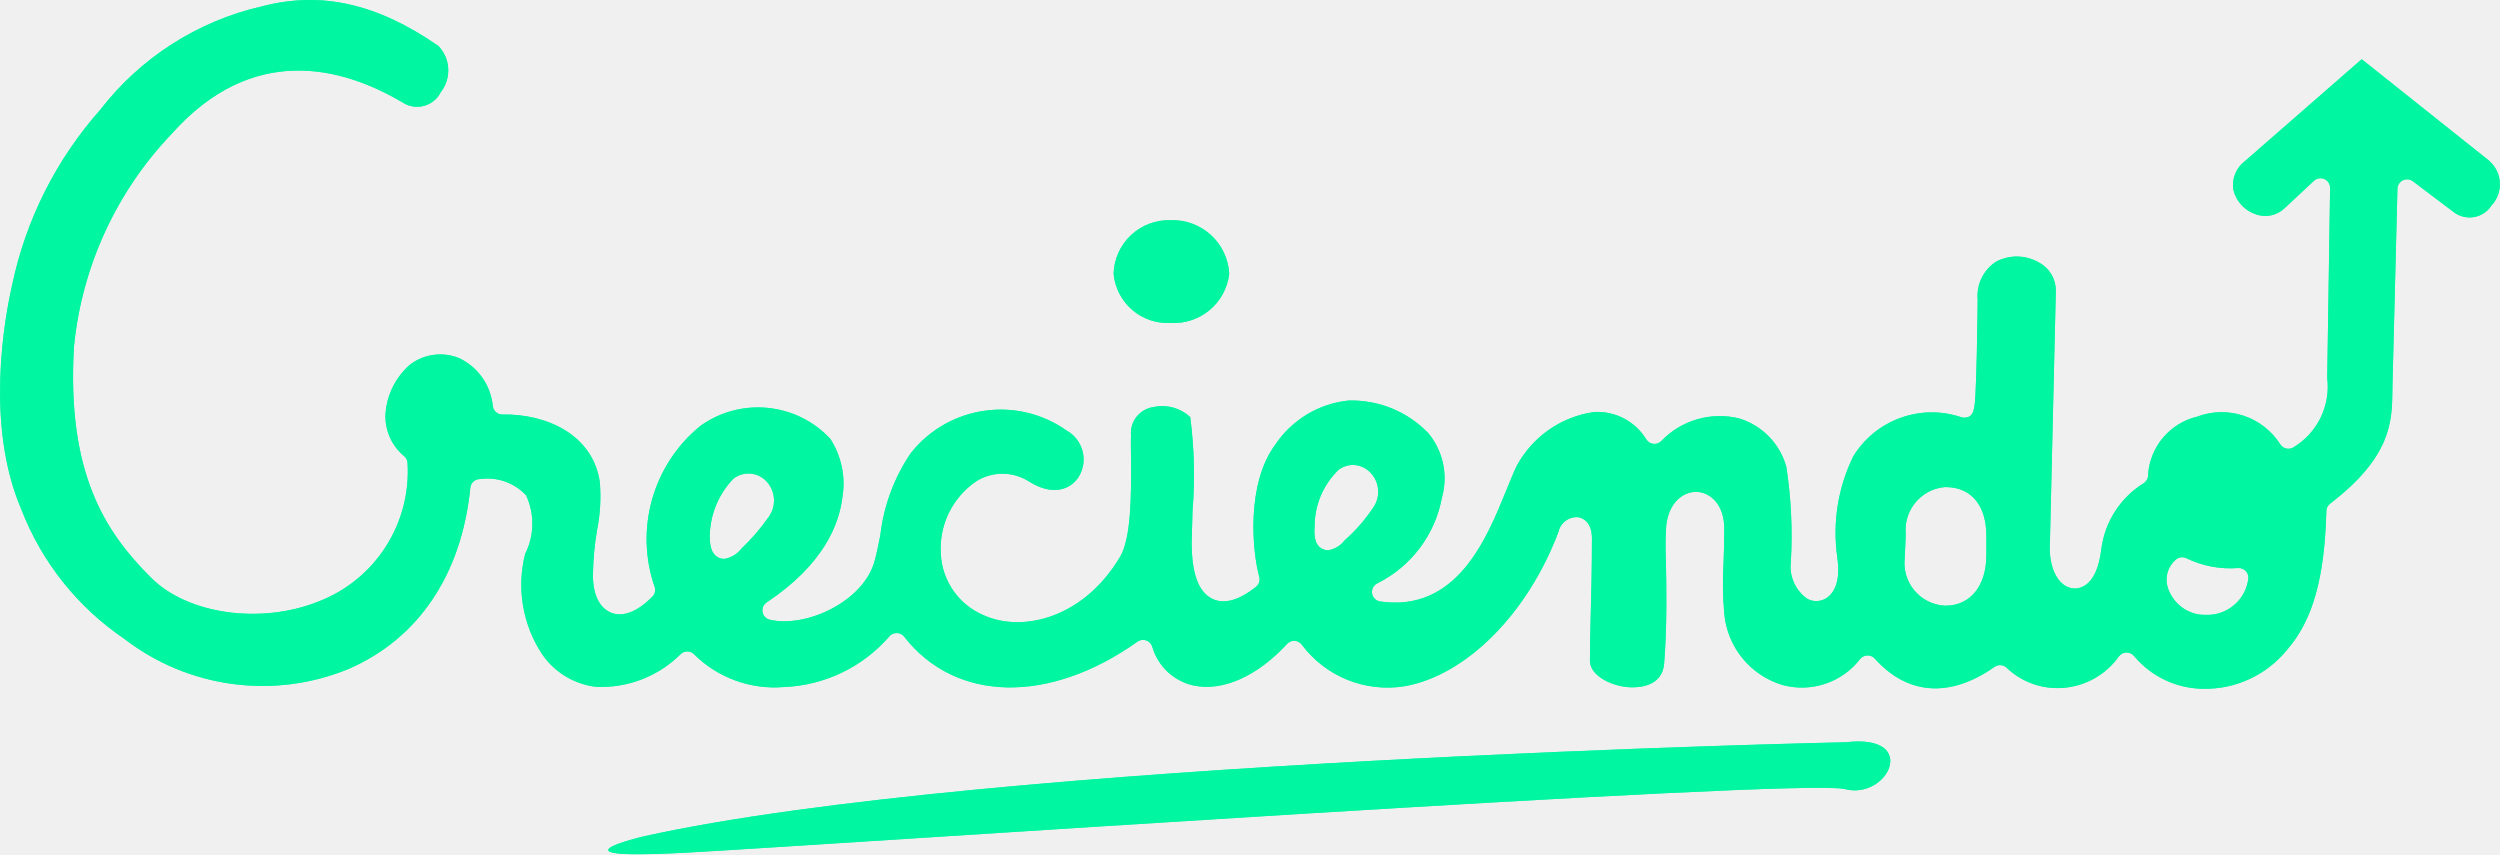
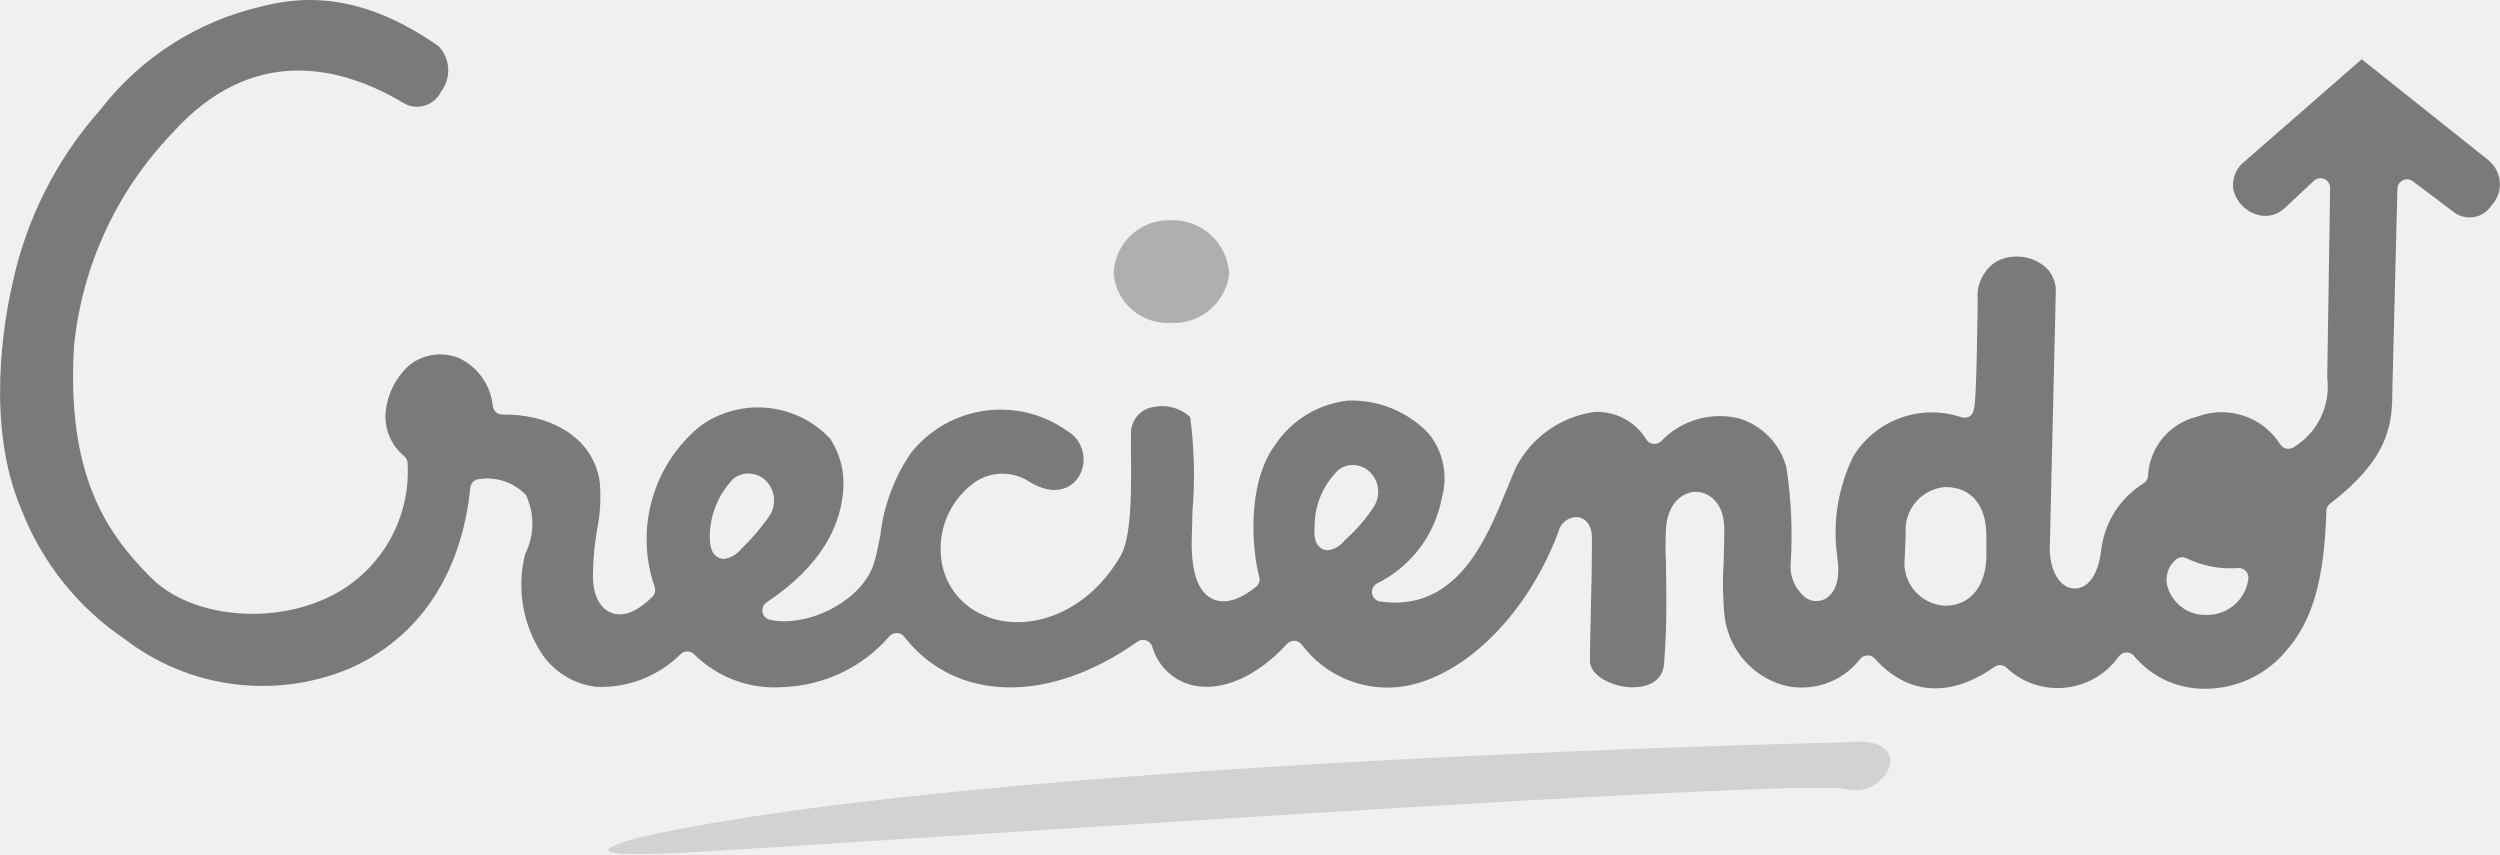
<svg xmlns="http://www.w3.org/2000/svg" id="Grupo_2080" data-name="Grupo 2080" width="110.331" height="37.702" viewBox="0 0 110.331 37.702">
  <defs>
    <clipPath id="clip-path">
-       <rect id="Rectángulo_487" data-name="Rectángulo 487" width="110.331" height="37.702" fill="#00f6a1" />
+       <rect id="Rectángulo_487" data-name="Rectángulo 487" width="110.331" height="37.702" fill="none" />
    </clipPath>
  </defs>
  <g id="Grupo_2079" data-name="Grupo 2079" clip-path="url(#clip-path)">
    <g id="Grupo_2078" data-name="Grupo 2078" transform="translate(0 0)">
      <g id="Grupo_2077" data-name="Grupo 2077" clip-path="url(#clip-path)">
-         <path id="Trazado_2257" data-name="Trazado 2257" d="M109.878,7.114l-5.65-4.5L99.081,7.105a1.321,1.321,0,0,0-.515,1.281,1.52,1.52,0,0,0,1.016,1.082,1.23,1.23,0,0,0,1.249-.287l1.287-1.2a.425.425,0,0,1,.715.316l-.127,8.381a3.124,3.124,0,0,1-1.517,3.08.425.425,0,0,1-.552-.144,3.068,3.068,0,0,0-3.677-1.225A2.833,2.833,0,0,0,94.8,20.94a.425.425,0,0,1-.183.378,4.023,4.023,0,0,0-1.883,2.929c-.2,1.688-1,1.744-1.234,1.722-.679-.065-1.112-.935-1.031-2.068l.26-11.067A1.394,1.394,0,0,0,90,11.595a1.949,1.949,0,0,0-1.9-.052,1.8,1.8,0,0,0-.82,1.686c0,.016-.012,1.214-.039,2.4-.016.7-.034,1.253-.054,1.653-.038.766-.057,1.15-.505,1.15a.423.423,0,0,1-.121-.018,4.065,4.065,0,0,0-4.772,1.727,7.656,7.656,0,0,0-.706,4.444l0,.021c.173,1.142-.206,1.6-.448,1.77a.827.827,0,0,1-.884.045,1.741,1.741,0,0,1-.716-1.638,20.032,20.032,0,0,0-.2-4.179,3.1,3.1,0,0,0-2.067-2.134A3.575,3.575,0,0,0,73.3,19.481a.425.425,0,0,1-.634-.072,2.529,2.529,0,0,0-2.316-1.226,4.607,4.607,0,0,0-3.414,2.38c-.145.3-.3.686-.469,1.1-.869,2.136-2.183,5.364-5.556,4.882a.425.425,0,0,1-.107-.811,5.3,5.3,0,0,0,2.833-3.779,3.125,3.125,0,0,0-.6-2.837A4.692,4.692,0,0,0,59.5,17.678a4.437,4.437,0,0,0-3.227,1.959c-1.269,1.715-1.017,4.66-.7,5.817a.425.425,0,0,1-.145.447c-.757.6-1.406.777-1.928.525-.611-.3-.909-1.111-.909-2.493.008-.433.023-.893.037-1.363a19.715,19.715,0,0,0-.1-4.162,1.8,1.8,0,0,0-1.6-.448,1.165,1.165,0,0,0-1.014,1.265c-.01.182-.007.508,0,.885.02,1.827,0,3.677-.49,4.476-1.6,2.689-4.281,3.335-5.989,2.576A3.1,3.1,0,0,1,41.52,24.44a3.593,3.593,0,0,1,1.563-3.2,2.176,2.176,0,0,1,2.339.015c1.078.675,1.845.313,2.176-.2A1.46,1.46,0,0,0,47.072,19a5.053,5.053,0,0,0-6.878,1,8.068,8.068,0,0,0-1.343,3.624c-.081.405-.157.788-.245,1.107-.459,1.786-3,2.993-4.631,2.62a.425.425,0,0,1-.14-.768c2.512-1.666,3.206-3.454,3.345-4.66a3.638,3.638,0,0,0-.538-2.558,4.364,4.364,0,0,0-5.744-.56,6.447,6.447,0,0,0-2,7.117.424.424,0,0,1-.109.414c-.863.861-1.48.853-1.846.693-.521-.226-.8-.86-.773-1.737a12.53,12.53,0,0,1,.182-1.916,7.507,7.507,0,0,0,.119-2.1c-.308-2.109-2.377-3.02-4.294-2.982a.426.426,0,0,1-.427-.357A2.615,2.615,0,0,0,20.253,15.8a2.213,2.213,0,0,0-2.134.272,3.17,3.17,0,0,0-1.105,2.173,2.275,2.275,0,0,0,.831,1.893.427.427,0,0,1,.142.32,6.147,6.147,0,0,1-3.9,6.076c-2.565,1.041-5.83.578-7.434-1.054-1.958-1.953-3.725-4.542-3.387-10.2A15.843,15.843,0,0,1,7.575,5.906c3.578-4.015,7.523-2.966,10.2-1.379a1.168,1.168,0,0,0,1.68-.465,1.553,1.553,0,0,0-.112-2.038C16.64.154,14.169-.4,11.57.278A12.542,12.542,0,0,0,4.433,4.835a16.885,16.885,0,0,0-3.9,7.759c-.314,1.371-1.208,6.129.409,9.885a12.2,12.2,0,0,0,4.545,5.714,9.983,9.983,0,0,0,9.891,1.332c3.092-1.341,5-4.181,5.378-8a.425.425,0,0,1,.423-.383,2.34,2.34,0,0,1,2.037.714,2.964,2.964,0,0,1-.041,2.593,5.556,5.556,0,0,0,.757,4.432A3.36,3.36,0,0,0,26.3,30.311a4.972,4.972,0,0,0,3.752-1.456.424.424,0,0,1,.585.025A5.03,5.03,0,0,0,34.6,30.32,6.488,6.488,0,0,0,39.236,28.1a.426.426,0,0,1,.335-.163h0a.424.424,0,0,1,.335.164c2.257,2.9,6.393,2.988,10.293.217a.425.425,0,0,1,.65.214,2.44,2.44,0,0,0,1.829,1.721c1.276.275,2.816-.41,4.12-1.834a.434.434,0,0,1,.322-.138.425.425,0,0,1,.316.151,4.723,4.723,0,0,0,4.547,1.854c2.716-.47,5.449-3.214,6.8-6.829a.819.819,0,0,1,.856-.633c.145.021.617.15.617.939,0,1.26-.028,2.379-.053,3.367-.019.778-.036,1.449-.036,2.046.015.65.972,1.134,1.822,1.157.413.01,1.379-.07,1.454-1.058.133-1.682.1-3.306.078-4.491a14.309,14.309,0,0,1,.013-1.589c.118-1.064.793-1.518,1.369-1.487s1.194.553,1.194,1.624c0,.518-.016,1.018-.031,1.5a14.831,14.831,0,0,0,.028,2.225,3.625,3.625,0,0,0,2.585,3.177,3.252,3.252,0,0,0,3.409-1.145.425.425,0,0,1,.652-.022c1.445,1.614,3.322,1.743,5.283.364a.425.425,0,0,1,.557.06,3.245,3.245,0,0,0,2.4.871,3.319,3.319,0,0,0,2.536-1.4.425.425,0,0,1,.337-.167h0a.426.426,0,0,1,.338.168,4.019,4.019,0,0,0,3.046,1.435,4.65,4.65,0,0,0,3.685-1.708c1.141-1.308,1.663-3.143,1.746-6.138a.425.425,0,0,1,.166-.326c2.712-2.08,2.731-3.631,2.749-5,0-.133,0-.262.007-.39l.215-8.508a.425.425,0,0,1,.68-.329l1.763,1.33a1.151,1.151,0,0,0,1.707-.261,1.364,1.364,0,0,0-.083-1.952M31.953,24.666a.555.555,0,0,1-.207-.04c-.422-.168-.422-.725-.422-.992V23.61a3.732,3.732,0,0,1,1.05-2.492L32.4,21.1a1.092,1.092,0,0,1,1.378.092,1.244,1.244,0,0,1,.145,1.626,9.283,9.283,0,0,1-1.213,1.406,1.17,1.17,0,0,1-.753.442m27.47-.9-.088.085a1.126,1.126,0,0,1-.733.434.55.55,0,0,1-.221-.047c-.421-.183-.387-.746-.368-1a3.466,3.466,0,0,1,1.053-2.5,1.047,1.047,0,0,1,1.34.053,1.213,1.213,0,0,1,.2,1.6,7.132,7.132,0,0,1-1.185,1.38m28.238.726c0,1.357-.705,2.233-1.8,2.233h-.042a1.882,1.882,0,0,1-1.76-2.1c0-.007,0-.013,0-.019l.045-1.03a1.9,1.9,0,0,1,1.715-2.085h.042c1.126,0,1.8.8,1.8,2.146Zm11.557,1.078a1.824,1.824,0,0,1-1.886,1.561,2.312,2.312,0,0,1-.315-.021,1.748,1.748,0,0,1-1.351-1.186,1.156,1.156,0,0,1,.356-1.231.425.425,0,0,1,.46-.065,4.444,4.444,0,0,0,2.3.435.425.425,0,0,1,.435.508" transform="translate(0 0)" fill="#00f6a1" fill-rule="evenodd" />
-         <path id="Trazado_2258" data-name="Trazado 2258" d="M105.314,23.189a2.437,2.437,0,0,1,2.513-2.364,2.5,2.5,0,0,1,2.59,2.364,2.459,2.459,0,0,1-2.59,2.169,2.39,2.39,0,0,1-2.513-2.169" transform="translate(-56.168 -11.107)" fill="#00f6a1" fill-rule="evenodd" />
-         <path id="Trazado_2259" data-name="Trazado 2259" d="M112.135,70.155s-37.964.8-53.061,4.156c0,0-4.454,1.053,1.719.726s49.382-3.313,51.3-2.815,3.327-2.456.043-2.066" transform="translate(-30.678 -37.398)" fill="#00f6a1" fill-rule="evenodd" />
+         <path id="Trazado_2257" data-name="Trazado 2257" d="M109.878,7.114l-5.65-4.5L99.081,7.105a1.321,1.321,0,0,0-.515,1.281,1.52,1.52,0,0,0,1.016,1.082,1.23,1.23,0,0,0,1.249-.287l1.287-1.2a.425.425,0,0,1,.715.316l-.127,8.381a3.124,3.124,0,0,1-1.517,3.08.425.425,0,0,1-.552-.144,3.068,3.068,0,0,0-3.677-1.225A2.833,2.833,0,0,0,94.8,20.94a.425.425,0,0,1-.183.378,4.023,4.023,0,0,0-1.883,2.929c-.2,1.688-1,1.744-1.234,1.722-.679-.065-1.112-.935-1.031-2.068l.26-11.067A1.394,1.394,0,0,0,90,11.595a1.949,1.949,0,0,0-1.9-.052,1.8,1.8,0,0,0-.82,1.686c0,.016-.012,1.214-.039,2.4-.016.7-.034,1.253-.054,1.653-.038.766-.057,1.15-.505,1.15a.423.423,0,0,1-.121-.018,4.065,4.065,0,0,0-4.772,1.727,7.656,7.656,0,0,0-.706,4.444l0,.021c.173,1.142-.206,1.6-.448,1.77a.827.827,0,0,1-.884.045,1.741,1.741,0,0,1-.716-1.638,20.032,20.032,0,0,0-.2-4.179,3.1,3.1,0,0,0-2.067-2.134A3.575,3.575,0,0,0,73.3,19.481a.425.425,0,0,1-.634-.072,2.529,2.529,0,0,0-2.316-1.226,4.607,4.607,0,0,0-3.414,2.38c-.145.3-.3.686-.469,1.1-.869,2.136-2.183,5.364-5.556,4.882a.425.425,0,0,1-.107-.811,5.3,5.3,0,0,0,2.833-3.779,3.125,3.125,0,0,0-.6-2.837A4.692,4.692,0,0,0,59.5,17.678a4.437,4.437,0,0,0-3.227,1.959c-1.269,1.715-1.017,4.66-.7,5.817a.425.425,0,0,1-.145.447c-.757.6-1.406.777-1.928.525-.611-.3-.909-1.111-.909-2.493.008-.433.023-.893.037-1.363a19.715,19.715,0,0,0-.1-4.162,1.8,1.8,0,0,0-1.6-.448,1.165,1.165,0,0,0-1.014,1.265c-.01.182-.007.508,0,.885.02,1.827,0,3.677-.49,4.476-1.6,2.689-4.281,3.335-5.989,2.576A3.1,3.1,0,0,1,41.52,24.44a3.593,3.593,0,0,1,1.563-3.2,2.176,2.176,0,0,1,2.339.015c1.078.675,1.845.313,2.176-.2A1.46,1.46,0,0,0,47.072,19a5.053,5.053,0,0,0-6.878,1,8.068,8.068,0,0,0-1.343,3.624c-.081.405-.157.788-.245,1.107-.459,1.786-3,2.993-4.631,2.62a.425.425,0,0,1-.14-.768c2.512-1.666,3.206-3.454,3.345-4.66a3.638,3.638,0,0,0-.538-2.558,4.364,4.364,0,0,0-5.744-.56,6.447,6.447,0,0,0-2,7.117.424.424,0,0,1-.109.414c-.863.861-1.48.853-1.846.693-.521-.226-.8-.86-.773-1.737a12.53,12.53,0,0,1,.182-1.916,7.507,7.507,0,0,0,.119-2.1c-.308-2.109-2.377-3.02-4.294-2.982a.426.426,0,0,1-.427-.357A2.615,2.615,0,0,0,20.253,15.8a2.213,2.213,0,0,0-2.134.272,3.17,3.17,0,0,0-1.105,2.173,2.275,2.275,0,0,0,.831,1.893.427.427,0,0,1,.142.32,6.147,6.147,0,0,1-3.9,6.076c-2.565,1.041-5.83.578-7.434-1.054-1.958-1.953-3.725-4.542-3.387-10.2A15.843,15.843,0,0,1,7.575,5.906c3.578-4.015,7.523-2.966,10.2-1.379a1.168,1.168,0,0,0,1.68-.465,1.553,1.553,0,0,0-.112-2.038C16.64.154,14.169-.4,11.57.278A12.542,12.542,0,0,0,4.433,4.835a16.885,16.885,0,0,0-3.9,7.759c-.314,1.371-1.208,6.129.409,9.885a12.2,12.2,0,0,0,4.545,5.714,9.983,9.983,0,0,0,9.891,1.332c3.092-1.341,5-4.181,5.378-8a.425.425,0,0,1,.423-.383,2.34,2.34,0,0,1,2.037.714,2.964,2.964,0,0,1-.041,2.593,5.556,5.556,0,0,0,.757,4.432A3.36,3.36,0,0,0,26.3,30.311a4.972,4.972,0,0,0,3.752-1.456.424.424,0,0,1,.585.025A5.03,5.03,0,0,0,34.6,30.32,6.488,6.488,0,0,0,39.236,28.1a.426.426,0,0,1,.335-.163h0a.424.424,0,0,1,.335.164c2.257,2.9,6.393,2.988,10.293.217a.425.425,0,0,1,.65.214,2.44,2.44,0,0,0,1.829,1.721c1.276.275,2.816-.41,4.12-1.834a.434.434,0,0,1,.322-.138.425.425,0,0,1,.316.151,4.723,4.723,0,0,0,4.547,1.854c2.716-.47,5.449-3.214,6.8-6.829a.819.819,0,0,1,.856-.633c.145.021.617.15.617.939,0,1.26-.028,2.379-.053,3.367-.019.778-.036,1.449-.036,2.046.015.65.972,1.134,1.822,1.157.413.01,1.379-.07,1.454-1.058.133-1.682.1-3.306.078-4.491a14.309,14.309,0,0,1,.013-1.589c.118-1.064.793-1.518,1.369-1.487s1.194.553,1.194,1.624c0,.518-.016,1.018-.031,1.5a14.831,14.831,0,0,0,.028,2.225,3.625,3.625,0,0,0,2.585,3.177,3.252,3.252,0,0,0,3.409-1.145.425.425,0,0,1,.652-.022c1.445,1.614,3.322,1.743,5.283.364a.425.425,0,0,1,.557.06,3.245,3.245,0,0,0,2.4.871,3.319,3.319,0,0,0,2.536-1.4.425.425,0,0,1,.337-.167h0a.426.426,0,0,1,.338.168,4.019,4.019,0,0,0,3.046,1.435,4.65,4.65,0,0,0,3.685-1.708c1.141-1.308,1.663-3.143,1.746-6.138a.425.425,0,0,1,.166-.326c2.712-2.08,2.731-3.631,2.749-5,0-.133,0-.262.007-.39l.215-8.508a.425.425,0,0,1,.68-.329l1.763,1.33a1.151,1.151,0,0,0,1.707-.261,1.364,1.364,0,0,0-.083-1.952M31.953,24.666a.555.555,0,0,1-.207-.04c-.422-.168-.422-.725-.422-.992V23.61a3.732,3.732,0,0,1,1.05-2.492L32.4,21.1a1.092,1.092,0,0,1,1.378.092,1.244,1.244,0,0,1,.145,1.626,9.283,9.283,0,0,1-1.213,1.406,1.17,1.17,0,0,1-.753.442m27.47-.9-.088.085a1.126,1.126,0,0,1-.733.434.55.55,0,0,1-.221-.047c-.421-.183-.387-.746-.368-1a3.466,3.466,0,0,1,1.053-2.5,1.047,1.047,0,0,1,1.34.053,1.213,1.213,0,0,1,.2,1.6,7.132,7.132,0,0,1-1.185,1.38m28.238.726c0,1.357-.705,2.233-1.8,2.233h-.042a1.882,1.882,0,0,1-1.76-2.1c0-.007,0-.013,0-.019l.045-1.03a1.9,1.9,0,0,1,1.715-2.085h.042c1.126,0,1.8.8,1.8,2.146Zm11.557,1.078a1.824,1.824,0,0,1-1.886,1.561,2.312,2.312,0,0,1-.315-.021,1.748,1.748,0,0,1-1.351-1.186,1.156,1.156,0,0,1,.356-1.231.425.425,0,0,1,.46-.065,4.444,4.444,0,0,0,2.3.435.425.425,0,0,1,.435.508" transform="translate(0 0)" fill="#fff" fill-rule="evenodd" />
+         <path id="Trazado_2258" data-name="Trazado 2258" d="M105.314,23.189a2.437,2.437,0,0,1,2.513-2.364,2.5,2.5,0,0,1,2.59,2.364,2.459,2.459,0,0,1-2.59,2.169,2.39,2.39,0,0,1-2.513-2.169" transform="translate(-56.168 -11.107)" fill="#fff" fill-rule="evenodd" />
+         <path id="Trazado_2259" data-name="Trazado 2259" d="M112.135,70.155s-37.964.8-53.061,4.156c0,0-4.454,1.053,1.719.726s49.382-3.313,51.3-2.815,3.327-2.456.043-2.066" transform="translate(-30.678 -37.398)" fill="#fff" fill-rule="evenodd" />
        <g id="Grupo_2076" data-name="Grupo 2076" transform="translate(0 0)" opacity="0.8">
          <g id="Grupo_2075" data-name="Grupo 2075">
            <g id="Grupo_2074" data-name="Grupo 2074" clip-path="url(#clip-path)">
-               <path id="Trazado_2260" data-name="Trazado 2260" d="M109.878,7.114l-5.65-4.5L99.081,7.105a1.321,1.321,0,0,0-.515,1.281,1.52,1.52,0,0,0,1.016,1.082,1.23,1.23,0,0,0,1.249-.287l1.287-1.2a.425.425,0,0,1,.715.316l-.127,8.381a3.124,3.124,0,0,1-1.517,3.08.425.425,0,0,1-.552-.144,3.068,3.068,0,0,0-3.677-1.225A2.833,2.833,0,0,0,94.8,20.94a.425.425,0,0,1-.183.378,4.023,4.023,0,0,0-1.883,2.929c-.2,1.688-1,1.744-1.234,1.722-.679-.065-1.112-.935-1.031-2.068l.26-11.067A1.394,1.394,0,0,0,90,11.595a1.949,1.949,0,0,0-1.9-.052,1.8,1.8,0,0,0-.82,1.686c0,.016-.012,1.214-.039,2.4-.016.7-.034,1.253-.054,1.653-.038.766-.057,1.15-.505,1.15a.423.423,0,0,1-.121-.018,4.065,4.065,0,0,0-4.772,1.727,7.656,7.656,0,0,0-.706,4.444l0,.021c.173,1.142-.206,1.6-.448,1.77a.827.827,0,0,1-.884.045,1.741,1.741,0,0,1-.716-1.638,20.032,20.032,0,0,0-.2-4.179,3.1,3.1,0,0,0-2.067-2.134A3.575,3.575,0,0,0,73.3,19.481a.425.425,0,0,1-.634-.072,2.529,2.529,0,0,0-2.316-1.226,4.607,4.607,0,0,0-3.414,2.38c-.145.3-.3.686-.469,1.1-.869,2.136-2.183,5.364-5.556,4.882a.425.425,0,0,1-.107-.811,5.3,5.3,0,0,0,2.833-3.779,3.125,3.125,0,0,0-.6-2.837A4.692,4.692,0,0,0,59.5,17.678a4.437,4.437,0,0,0-3.227,1.959c-1.269,1.715-1.017,4.66-.7,5.817a.425.425,0,0,1-.145.447c-.757.6-1.406.777-1.928.525-.611-.3-.909-1.111-.909-2.493.008-.433.023-.893.037-1.363a19.715,19.715,0,0,0-.1-4.162,1.8,1.8,0,0,0-1.6-.448,1.165,1.165,0,0,0-1.014,1.265c-.01.182-.007.508,0,.885.02,1.827,0,3.677-.49,4.476-1.6,2.689-4.281,3.335-5.989,2.576A3.1,3.1,0,0,1,41.52,24.44a3.593,3.593,0,0,1,1.563-3.2,2.176,2.176,0,0,1,2.339.015c1.078.675,1.845.313,2.176-.2A1.46,1.46,0,0,0,47.072,19a5.053,5.053,0,0,0-6.878,1,8.068,8.068,0,0,0-1.343,3.624c-.081.405-.157.788-.245,1.107-.459,1.786-3,2.993-4.631,2.62a.425.425,0,0,1-.14-.768c2.512-1.666,3.206-3.454,3.345-4.66a3.638,3.638,0,0,0-.538-2.558,4.364,4.364,0,0,0-5.744-.56,6.447,6.447,0,0,0-2,7.117.424.424,0,0,1-.109.414c-.863.861-1.48.853-1.846.693-.521-.226-.8-.86-.773-1.737a12.53,12.53,0,0,1,.182-1.916,7.507,7.507,0,0,0,.119-2.1c-.308-2.109-2.377-3.02-4.294-2.982a.426.426,0,0,1-.427-.357A2.615,2.615,0,0,0,20.253,15.8a2.213,2.213,0,0,0-2.134.272,3.17,3.17,0,0,0-1.105,2.173,2.275,2.275,0,0,0,.831,1.893.427.427,0,0,1,.142.32,6.147,6.147,0,0,1-3.9,6.076c-2.565,1.041-5.83.578-7.434-1.054-1.958-1.953-3.725-4.542-3.387-10.2A15.843,15.843,0,0,1,7.575,5.906c3.578-4.015,7.523-2.966,10.2-1.379a1.168,1.168,0,0,0,1.68-.465,1.553,1.553,0,0,0-.112-2.038C16.64.154,14.169-.4,11.57.278A12.542,12.542,0,0,0,4.433,4.835a16.885,16.885,0,0,0-3.9,7.759c-.314,1.371-1.208,6.129.409,9.885a12.2,12.2,0,0,0,4.545,5.714,9.983,9.983,0,0,0,9.891,1.332c3.092-1.341,5-4.181,5.378-8a.425.425,0,0,1,.423-.383,2.34,2.34,0,0,1,2.037.714,2.964,2.964,0,0,1-.041,2.593,5.556,5.556,0,0,0,.757,4.432A3.36,3.36,0,0,0,26.3,30.311a4.972,4.972,0,0,0,3.752-1.456.424.424,0,0,1,.585.025A5.03,5.03,0,0,0,34.6,30.32,6.488,6.488,0,0,0,39.236,28.1a.426.426,0,0,1,.335-.163h0a.424.424,0,0,1,.335.164c2.257,2.9,6.393,2.988,10.293.217a.425.425,0,0,1,.65.214,2.44,2.44,0,0,0,1.829,1.721c1.276.275,2.816-.41,4.12-1.834a.434.434,0,0,1,.322-.138.425.425,0,0,1,.316.151,4.723,4.723,0,0,0,4.547,1.854c2.716-.47,5.449-3.214,6.8-6.829a.819.819,0,0,1,.856-.633c.145.021.617.15.617.939,0,1.26-.028,2.379-.053,3.367-.019.778-.036,1.449-.036,2.046.015.65.972,1.134,1.822,1.157.413.01,1.379-.07,1.454-1.058.133-1.682.1-3.306.078-4.491a14.309,14.309,0,0,1,.013-1.589c.118-1.064.793-1.518,1.369-1.487s1.194.553,1.194,1.624c0,.518-.016,1.018-.031,1.5a14.831,14.831,0,0,0,.028,2.225,3.625,3.625,0,0,0,2.585,3.177,3.252,3.252,0,0,0,3.409-1.145.425.425,0,0,1,.652-.022c1.445,1.614,3.322,1.743,5.283.364a.425.425,0,0,1,.557.06,3.245,3.245,0,0,0,2.4.871,3.319,3.319,0,0,0,2.536-1.4.425.425,0,0,1,.337-.167h0a.426.426,0,0,1,.338.168,4.019,4.019,0,0,0,3.046,1.435,4.65,4.65,0,0,0,3.685-1.708c1.141-1.308,1.663-3.143,1.746-6.138a.425.425,0,0,1,.166-.326c2.712-2.08,2.731-3.631,2.749-5,0-.133,0-.262.007-.39l.215-8.508a.425.425,0,0,1,.68-.329l1.763,1.33a1.151,1.151,0,0,0,1.707-.261,1.364,1.364,0,0,0-.083-1.952M31.953,24.666a.555.555,0,0,1-.207-.04c-.422-.168-.422-.725-.422-.992V23.61a3.732,3.732,0,0,1,1.05-2.492L32.4,21.1a1.092,1.092,0,0,1,1.378.092,1.244,1.244,0,0,1,.145,1.626,9.283,9.283,0,0,1-1.213,1.406,1.17,1.17,0,0,1-.753.442m27.47-.9-.088.085a1.126,1.126,0,0,1-.733.434.55.55,0,0,1-.221-.047c-.421-.183-.387-.746-.368-1a3.466,3.466,0,0,1,1.053-2.5,1.047,1.047,0,0,1,1.34.053,1.213,1.213,0,0,1,.2,1.6,7.132,7.132,0,0,1-1.185,1.38m28.238.726c0,1.357-.705,2.233-1.8,2.233h-.042a1.882,1.882,0,0,1-1.76-2.1c0-.007,0-.013,0-.019l.045-1.03a1.9,1.9,0,0,1,1.715-2.085h.042c1.126,0,1.8.8,1.8,2.146Zm11.557,1.078a1.824,1.824,0,0,1-1.886,1.561,2.312,2.312,0,0,1-.315-.021,1.748,1.748,0,0,1-1.351-1.186,1.156,1.156,0,0,1,.356-1.231.425.425,0,0,1,.46-.065,4.444,4.444,0,0,0,2.3.435.425.425,0,0,1,.435.508" transform="translate(0 0)" fill="#00f6a1" fill-rule="evenodd" />
-               <path id="Trazado_2261" data-name="Trazado 2261" d="M105.314,23.189a2.437,2.437,0,0,1,2.513-2.364,2.5,2.5,0,0,1,2.59,2.364,2.459,2.459,0,0,1-2.59,2.169,2.39,2.39,0,0,1-2.513-2.169" transform="translate(-56.168 -11.107)" fill="#00f6a1" fill-rule="evenodd" />
-               <path id="Trazado_2262" data-name="Trazado 2262" d="M112.135,70.155s-37.964.8-53.061,4.156c0,0-4.454,1.053,1.719.726s49.382-3.313,51.3-2.815,3.327-2.456.043-2.066" transform="translate(-30.678 -37.398)" fill="#00f6a1" fill-rule="evenodd" />
+               <path id="Trazado_2260" data-name="Trazado 2260" d="M109.878,7.114l-5.65-4.5L99.081,7.105a1.321,1.321,0,0,0-.515,1.281,1.52,1.52,0,0,0,1.016,1.082,1.23,1.23,0,0,0,1.249-.287l1.287-1.2a.425.425,0,0,1,.715.316l-.127,8.381a3.124,3.124,0,0,1-1.517,3.08.425.425,0,0,1-.552-.144,3.068,3.068,0,0,0-3.677-1.225A2.833,2.833,0,0,0,94.8,20.94a.425.425,0,0,1-.183.378,4.023,4.023,0,0,0-1.883,2.929c-.2,1.688-1,1.744-1.234,1.722-.679-.065-1.112-.935-1.031-2.068l.26-11.067A1.394,1.394,0,0,0,90,11.595a1.949,1.949,0,0,0-1.9-.052,1.8,1.8,0,0,0-.82,1.686c0,.016-.012,1.214-.039,2.4-.016.7-.034,1.253-.054,1.653-.038.766-.057,1.15-.505,1.15a.423.423,0,0,1-.121-.018,4.065,4.065,0,0,0-4.772,1.727,7.656,7.656,0,0,0-.706,4.444l0,.021c.173,1.142-.206,1.6-.448,1.77a.827.827,0,0,1-.884.045,1.741,1.741,0,0,1-.716-1.638,20.032,20.032,0,0,0-.2-4.179,3.1,3.1,0,0,0-2.067-2.134A3.575,3.575,0,0,0,73.3,19.481a.425.425,0,0,1-.634-.072,2.529,2.529,0,0,0-2.316-1.226,4.607,4.607,0,0,0-3.414,2.38c-.145.3-.3.686-.469,1.1-.869,2.136-2.183,5.364-5.556,4.882a.425.425,0,0,1-.107-.811,5.3,5.3,0,0,0,2.833-3.779,3.125,3.125,0,0,0-.6-2.837A4.692,4.692,0,0,0,59.5,17.678a4.437,4.437,0,0,0-3.227,1.959c-1.269,1.715-1.017,4.66-.7,5.817a.425.425,0,0,1-.145.447c-.757.6-1.406.777-1.928.525-.611-.3-.909-1.111-.909-2.493.008-.433.023-.893.037-1.363a19.715,19.715,0,0,0-.1-4.162,1.8,1.8,0,0,0-1.6-.448,1.165,1.165,0,0,0-1.014,1.265c-.01.182-.007.508,0,.885.02,1.827,0,3.677-.49,4.476-1.6,2.689-4.281,3.335-5.989,2.576A3.1,3.1,0,0,1,41.52,24.44a3.593,3.593,0,0,1,1.563-3.2,2.176,2.176,0,0,1,2.339.015c1.078.675,1.845.313,2.176-.2A1.46,1.46,0,0,0,47.072,19a5.053,5.053,0,0,0-6.878,1,8.068,8.068,0,0,0-1.343,3.624c-.081.405-.157.788-.245,1.107-.459,1.786-3,2.993-4.631,2.62a.425.425,0,0,1-.14-.768c2.512-1.666,3.206-3.454,3.345-4.66a3.638,3.638,0,0,0-.538-2.558,4.364,4.364,0,0,0-5.744-.56,6.447,6.447,0,0,0-2,7.117.424.424,0,0,1-.109.414c-.863.861-1.48.853-1.846.693-.521-.226-.8-.86-.773-1.737a12.53,12.53,0,0,1,.182-1.916,7.507,7.507,0,0,0,.119-2.1c-.308-2.109-2.377-3.02-4.294-2.982a.426.426,0,0,1-.427-.357A2.615,2.615,0,0,0,20.253,15.8a2.213,2.213,0,0,0-2.134.272,3.17,3.17,0,0,0-1.105,2.173,2.275,2.275,0,0,0,.831,1.893.427.427,0,0,1,.142.32,6.147,6.147,0,0,1-3.9,6.076c-2.565,1.041-5.83.578-7.434-1.054-1.958-1.953-3.725-4.542-3.387-10.2A15.843,15.843,0,0,1,7.575,5.906c3.578-4.015,7.523-2.966,10.2-1.379a1.168,1.168,0,0,0,1.68-.465,1.553,1.553,0,0,0-.112-2.038C16.64.154,14.169-.4,11.57.278A12.542,12.542,0,0,0,4.433,4.835a16.885,16.885,0,0,0-3.9,7.759c-.314,1.371-1.208,6.129.409,9.885a12.2,12.2,0,0,0,4.545,5.714,9.983,9.983,0,0,0,9.891,1.332c3.092-1.341,5-4.181,5.378-8a.425.425,0,0,1,.423-.383,2.34,2.34,0,0,1,2.037.714,2.964,2.964,0,0,1-.041,2.593,5.556,5.556,0,0,0,.757,4.432A3.36,3.36,0,0,0,26.3,30.311a4.972,4.972,0,0,0,3.752-1.456.424.424,0,0,1,.585.025A5.03,5.03,0,0,0,34.6,30.32,6.488,6.488,0,0,0,39.236,28.1a.426.426,0,0,1,.335-.163h0a.424.424,0,0,1,.335.164c2.257,2.9,6.393,2.988,10.293.217a.425.425,0,0,1,.65.214,2.44,2.44,0,0,0,1.829,1.721c1.276.275,2.816-.41,4.12-1.834a.434.434,0,0,1,.322-.138.425.425,0,0,1,.316.151,4.723,4.723,0,0,0,4.547,1.854c2.716-.47,5.449-3.214,6.8-6.829a.819.819,0,0,1,.856-.633c.145.021.617.15.617.939,0,1.26-.028,2.379-.053,3.367-.019.778-.036,1.449-.036,2.046.015.65.972,1.134,1.822,1.157.413.01,1.379-.07,1.454-1.058.133-1.682.1-3.306.078-4.491a14.309,14.309,0,0,1,.013-1.589c.118-1.064.793-1.518,1.369-1.487s1.194.553,1.194,1.624c0,.518-.016,1.018-.031,1.5a14.831,14.831,0,0,0,.028,2.225,3.625,3.625,0,0,0,2.585,3.177,3.252,3.252,0,0,0,3.409-1.145.425.425,0,0,1,.652-.022c1.445,1.614,3.322,1.743,5.283.364a.425.425,0,0,1,.557.06,3.245,3.245,0,0,0,2.4.871,3.319,3.319,0,0,0,2.536-1.4.425.425,0,0,1,.337-.167h0a.426.426,0,0,1,.338.168,4.019,4.019,0,0,0,3.046,1.435,4.65,4.65,0,0,0,3.685-1.708c1.141-1.308,1.663-3.143,1.746-6.138a.425.425,0,0,1,.166-.326c2.712-2.08,2.731-3.631,2.749-5,0-.133,0-.262.007-.39l.215-8.508a.425.425,0,0,1,.68-.329l1.763,1.33a1.151,1.151,0,0,0,1.707-.261,1.364,1.364,0,0,0-.083-1.952M31.953,24.666a.555.555,0,0,1-.207-.04c-.422-.168-.422-.725-.422-.992V23.61a3.732,3.732,0,0,1,1.05-2.492L32.4,21.1a1.092,1.092,0,0,1,1.378.092,1.244,1.244,0,0,1,.145,1.626,9.283,9.283,0,0,1-1.213,1.406,1.17,1.17,0,0,1-.753.442m27.47-.9-.088.085a1.126,1.126,0,0,1-.733.434.55.55,0,0,1-.221-.047c-.421-.183-.387-.746-.368-1a3.466,3.466,0,0,1,1.053-2.5,1.047,1.047,0,0,1,1.34.053,1.213,1.213,0,0,1,.2,1.6,7.132,7.132,0,0,1-1.185,1.38m28.238.726c0,1.357-.705,2.233-1.8,2.233h-.042a1.882,1.882,0,0,1-1.76-2.1c0-.007,0-.013,0-.019l.045-1.03a1.9,1.9,0,0,1,1.715-2.085h.042c1.126,0,1.8.8,1.8,2.146Zm11.557,1.078a1.824,1.824,0,0,1-1.886,1.561,2.312,2.312,0,0,1-.315-.021,1.748,1.748,0,0,1-1.351-1.186,1.156,1.156,0,0,1,.356-1.231.425.425,0,0,1,.46-.065,4.444,4.444,0,0,0,2.3.435.425.425,0,0,1,.435.508" transform="translate(0 0)" fill="#595959" fill-rule="evenodd" />
+               <path id="Trazado_2261" data-name="Trazado 2261" d="M105.314,23.189a2.437,2.437,0,0,1,2.513-2.364,2.5,2.5,0,0,1,2.59,2.364,2.459,2.459,0,0,1-2.59,2.169,2.39,2.39,0,0,1-2.513-2.169" transform="translate(-56.168 -11.107)" fill="#9b9b9b" fill-rule="evenodd" />
+               <path id="Trazado_2262" data-name="Trazado 2262" d="M112.135,70.155s-37.964.8-53.061,4.156c0,0-4.454,1.053,1.719.726s49.382-3.313,51.3-2.815,3.327-2.456.043-2.066" transform="translate(-30.678 -37.398)" fill="#c7c7c7" fill-rule="evenodd" />
            </g>
          </g>
        </g>
      </g>
    </g>
  </g>
</svg>
